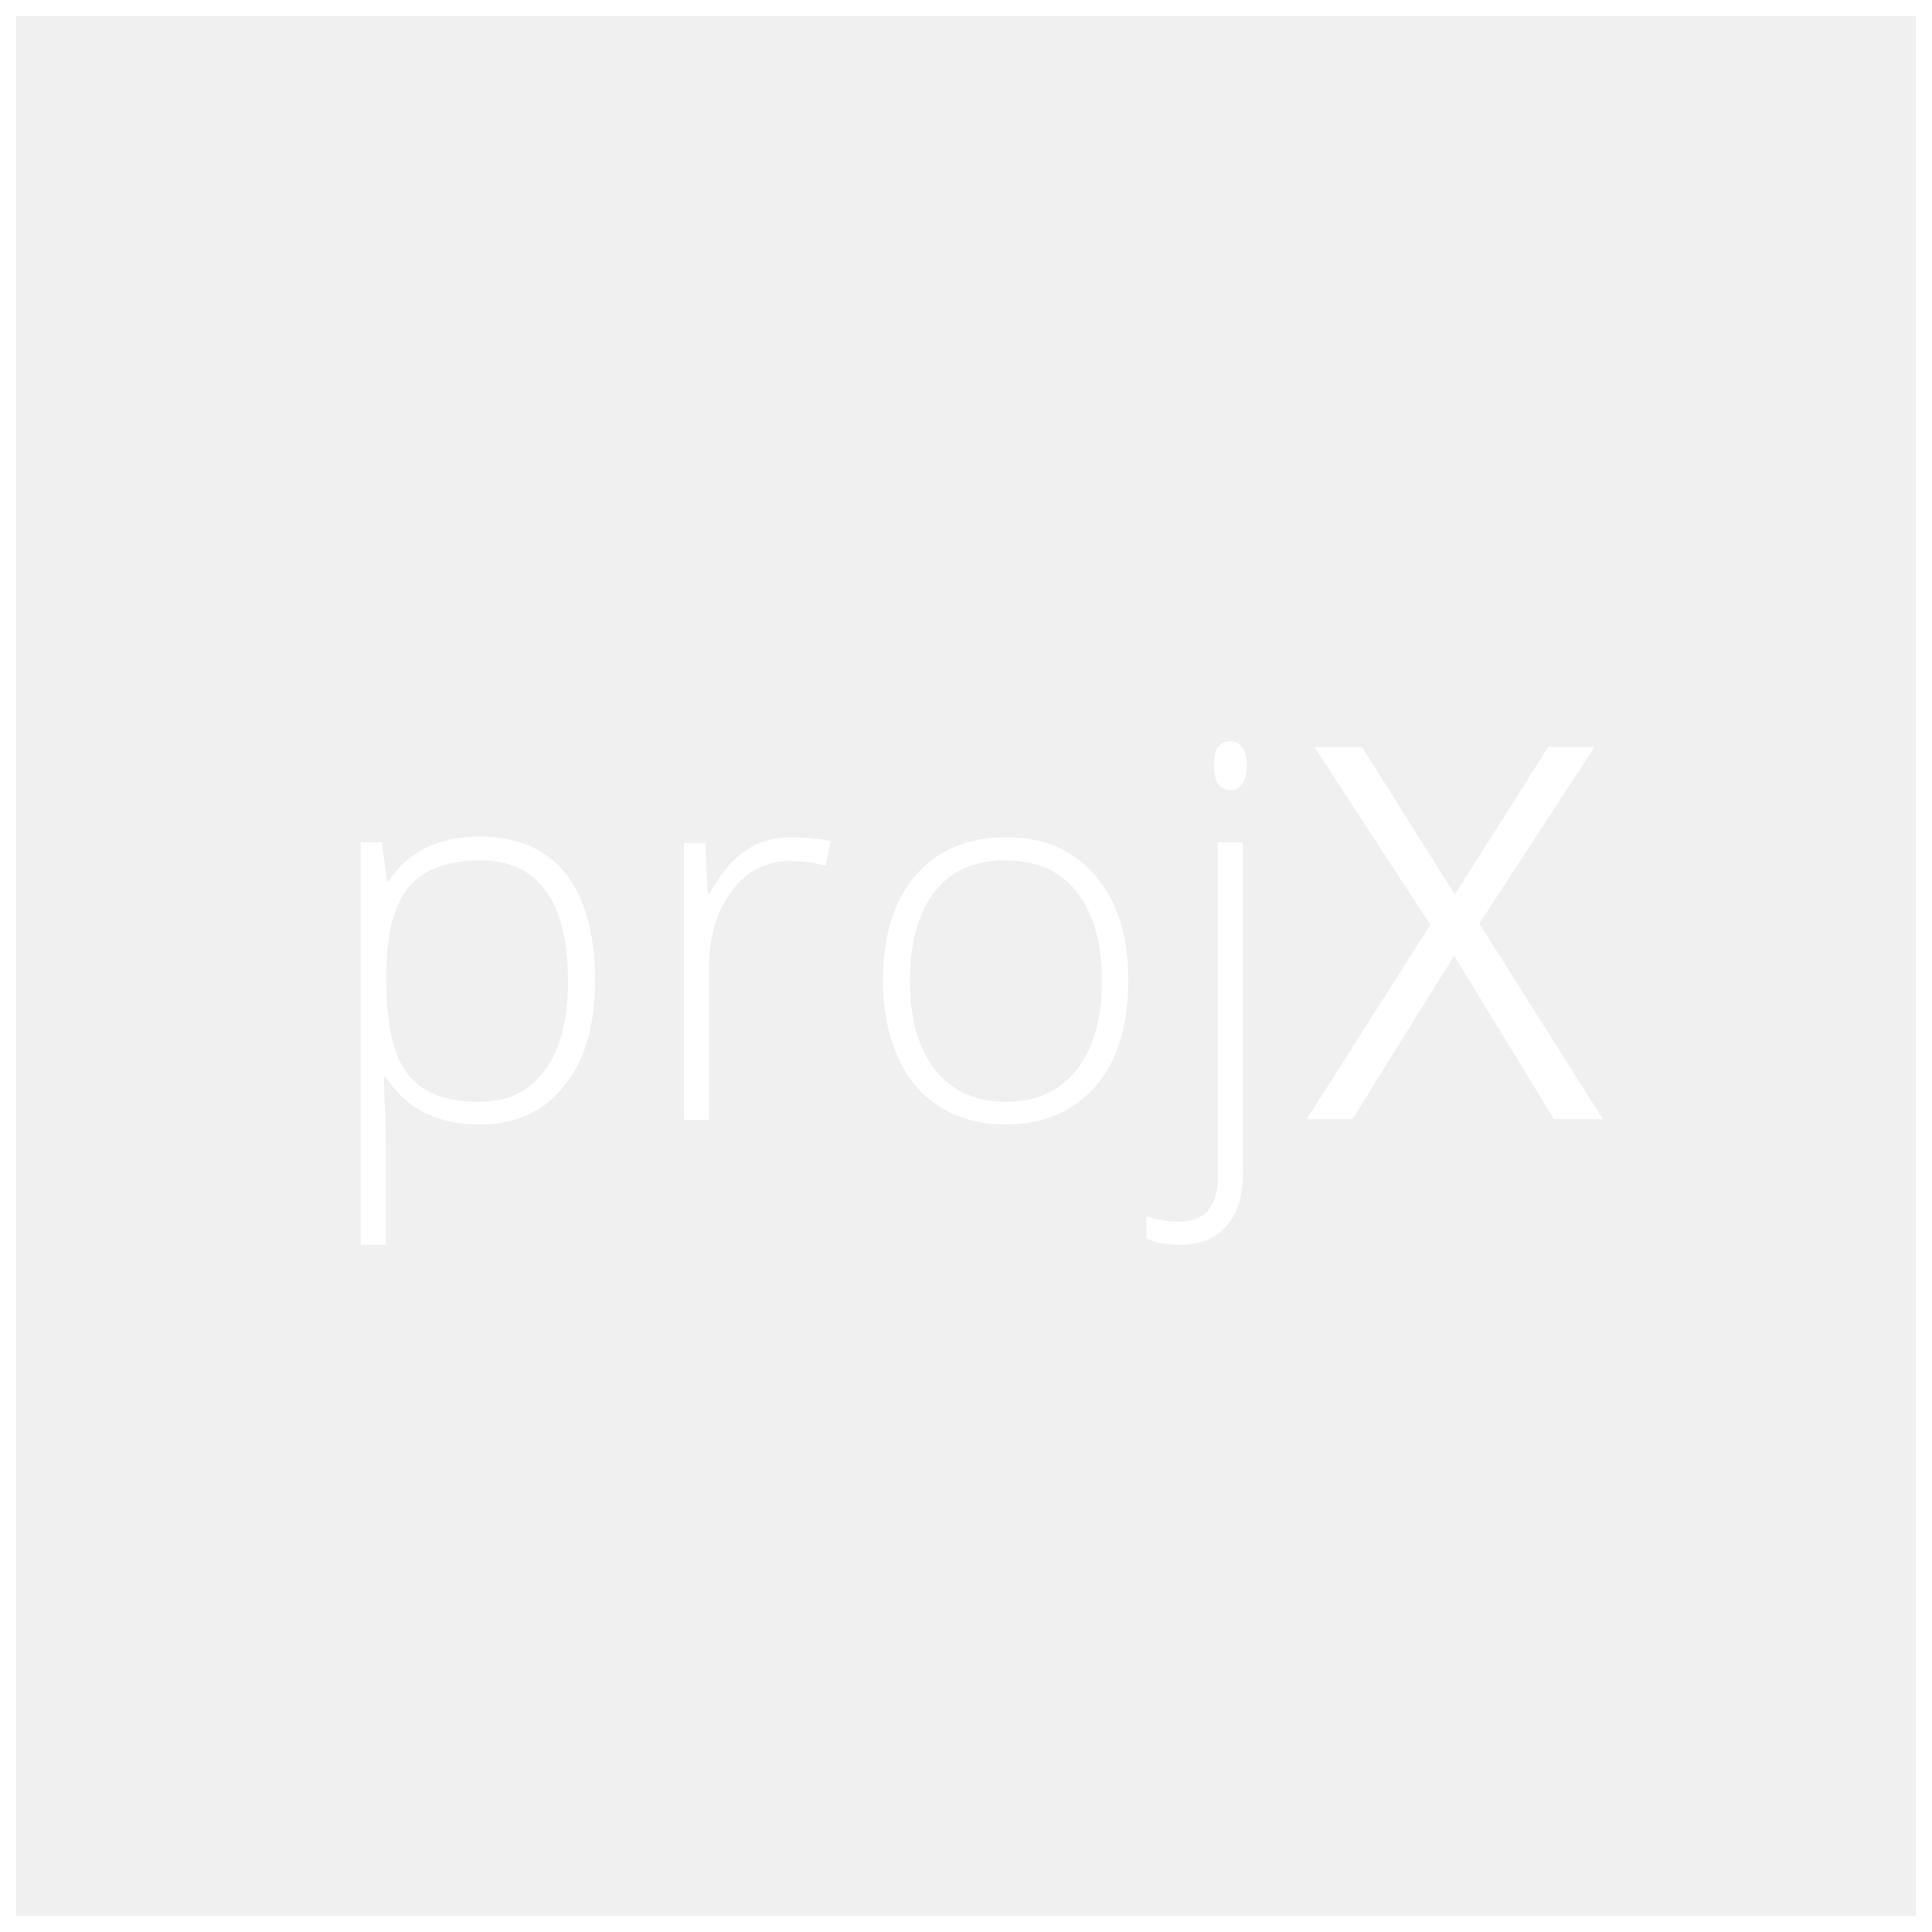
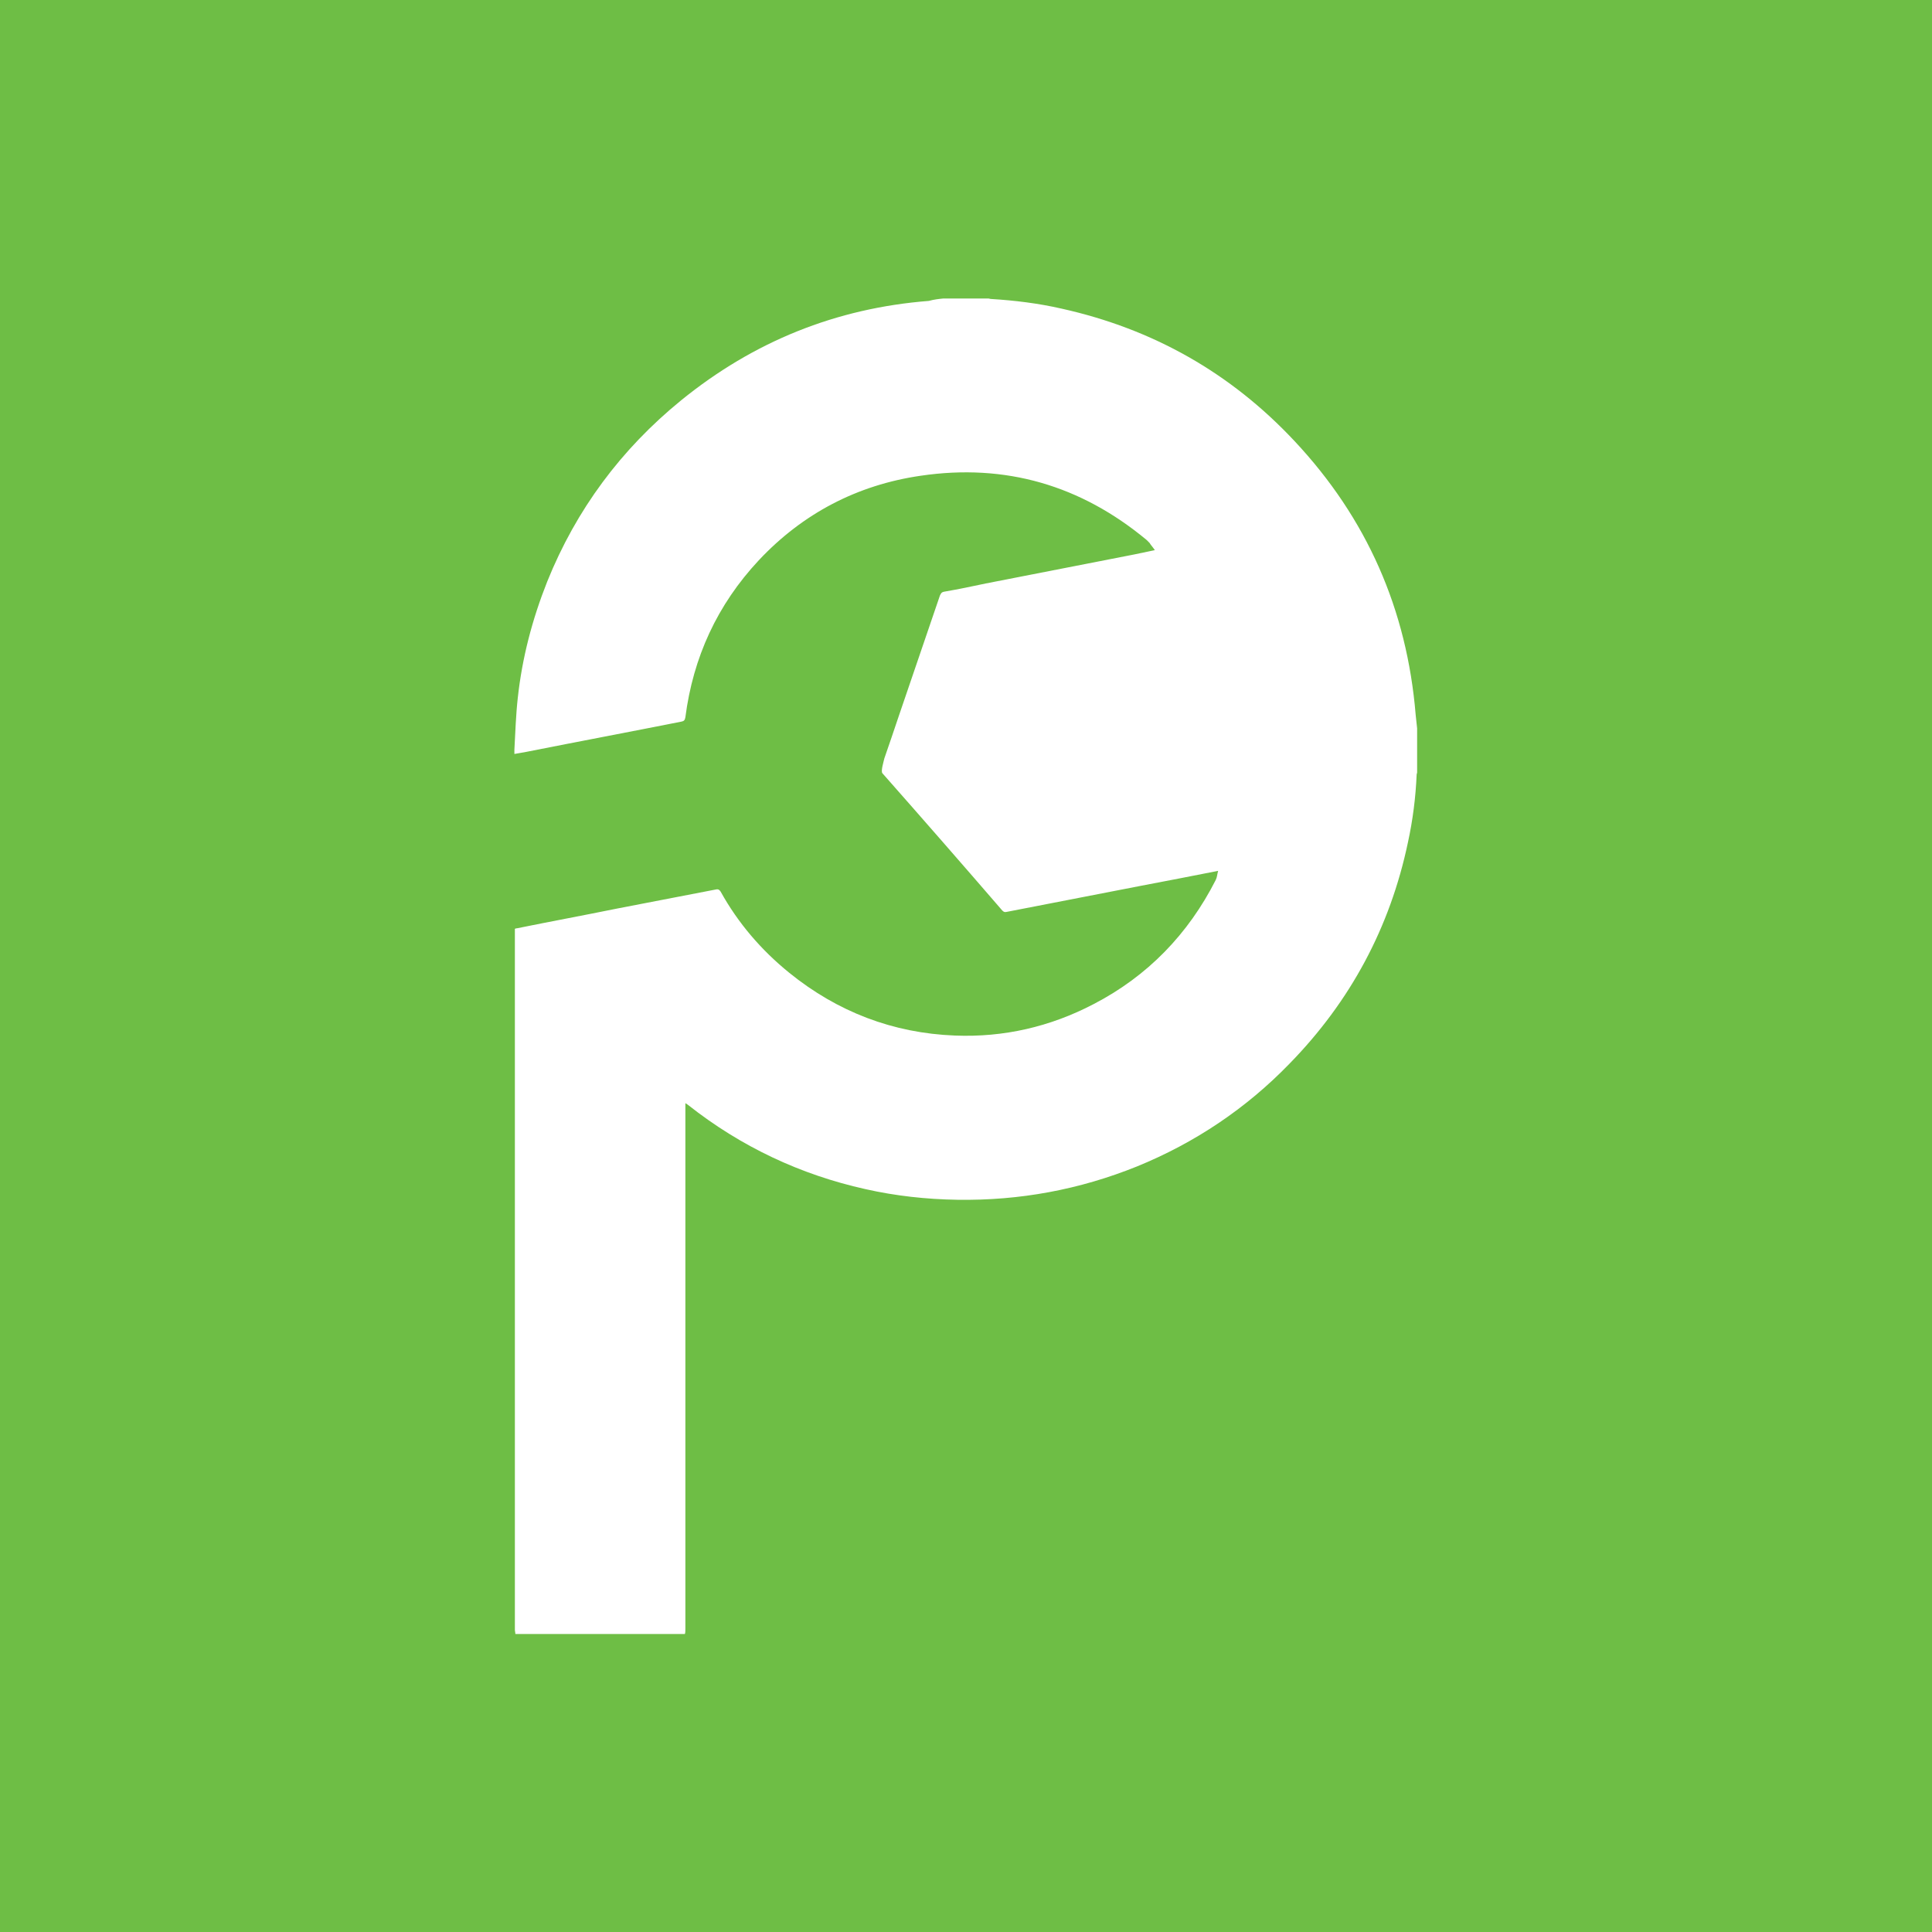
- <svg xmlns="http://www.w3.org/2000/svg" version="1.1" id="Layer_1" x="0px" y="0px" viewBox="0 0 300 300" style="enable-background:new 0 0 300 300;" xml:space="preserve">
+ <svg xmlns="http://www.w3.org/2000/svg" version="1.1" id="Layer_1" x="0px" y="0px" viewBox="0 0 400 400" style="enable-background:new 0 0 400 400;" xml:space="preserve">
  <style type="text/css">
- 	.st0{fill:none;stroke:#FFFFFF;stroke-width:5;stroke-miterlimit:10;}
- 	.st1{enable-background:new    ;}
- 	.st2{fill:#FFFFFF;}
+ 	.st0{fill:#6EBE45;}
+ 	.st1{fill:#FFFFFF;}
</style>
-   <rect id="XMLID_1_" class="st0" width="300" height="300" />
-   <g class="st1">
-     <path class="st2" d="M74.4,174.6c-6.6,0-11.4-2.5-14.5-7.4h-0.3l0.1,3.3c0.1,2,0.2,4.1,0.2,6.4v16.4H56v-62.5h3.3l0.8,6.1h0.2   c3-4.6,7.7-7,14.2-7c5.8,0,10.2,1.9,13.3,5.7c3,3.8,4.6,9.4,4.6,16.6c0,7.1-1.6,12.5-4.8,16.4C84.4,172.7,80,174.6,74.4,174.6z    M74.4,171.1c4.4,0,7.8-1.6,10.2-4.9c2.4-3.3,3.6-7.8,3.6-13.7c0-12.6-4.6-18.9-13.7-18.9c-5,0-8.7,1.4-11,4.1   c-2.3,2.8-3.5,7.2-3.5,13.5v1.3c0,6.7,1.1,11.5,3.4,14.4C65.6,169.7,69.3,171.1,74.4,171.1z" />
-     <path class="st2" d="M123.1,130c1.8,0,3.8,0.2,5.9,0.6l-0.8,3.8c-1.8-0.4-3.7-0.7-5.6-0.7c-3.7,0-6.7,1.6-9,4.7   c-2.3,3.1-3.5,7-3.5,11.8v23.7h-3.9v-43h3.3l0.4,7.8h0.3c1.8-3.2,3.7-5.4,5.7-6.7C117.9,130.6,120.3,130,123.1,130z" />
-     <path class="st2" d="M175.2,152.3c0,7-1.7,12.5-5.1,16.4c-3.4,3.9-8.1,5.9-14.1,5.9c-3.8,0-7.1-0.9-10-2.7s-5.1-4.4-6.6-7.8   c-1.5-3.4-2.3-7.3-2.3-11.8c0-7,1.7-12.5,5.1-16.4c3.4-3.9,8.1-5.9,14-5.9s10.5,2,13.9,6C173.5,139.9,175.2,145.3,175.2,152.3z    M141.3,152.3c0,5.9,1.3,10.5,3.9,13.8c2.6,3.3,6.3,5,11,5s8.4-1.7,11-5s3.9-7.9,3.9-13.8c0-5.9-1.3-10.5-3.9-13.8   c-2.6-3.3-6.3-4.9-11.1-4.9s-8.4,1.6-11,4.9C142.6,141.7,141.3,146.3,141.3,152.3z" />
-     <path class="st2" d="M183.3,193.3c-2.1,0-3.9-0.3-5.3-1v-3.4c1.8,0.5,3.5,0.8,5.1,0.8c4,0,6-2.3,6-7v-51.9h3.9v51.3   c0,3.6-0.8,6.3-2.5,8.2C188.8,192.3,186.4,193.3,183.3,193.3z M188.5,118.9c0-2.5,0.8-3.8,2.5-3.8c0.8,0,1.5,0.3,1.9,1   c0.5,0.7,0.7,1.6,0.7,2.8c0,1.2-0.2,2.1-0.7,2.8c-0.5,0.7-1.1,1-1.9,1C189.4,122.7,188.5,121.4,188.5,118.9z" />
-   </g>
-   <g class="st1">
-     <path class="st2" d="M248.9,173.8h-7.6l-15.5-25.4L210,173.8h-7.1l19.2-30.2l-18-27.6h7.4l14.4,22.9l14.5-22.9h7.2l-17.9,27.4   L248.9,173.8z" />
-   </g>
+   <rect x="0" y="0" class="st0" width="400" height="400" />
+   <path class="st1" d="M195.3,61.8c3.1,0,6.2,0,9.3,0c0.2,0,0.4,0.1,0.6,0.1c4.9,0.3,9.8,0.9,14.6,2c18.9,4.2,35,13.3,48.2,27.4  c15,16,23.3,34.9,25.1,56.7c0.1,0.9,0.2,1.8,0.3,2.8c0,3,0,6.1,0,9.1c0,0.2-0.1,0.3-0.1,0.5c-0.2,4.7-0.8,9.4-1.8,14  c-3.7,17.6-11.9,32.9-24.5,45.8c-9,9.3-19.6,16.4-31.6,21.3c-11.9,4.8-24.3,7.1-37.2,6.9c-6.4-0.1-12.8-0.8-19-2.2  c-13.5-3-25.8-8.8-36.7-17.4c-0.1-0.1-0.3-0.2-0.6-0.4c0,0.5,0,0.9,0,1.3c0,35.8,0,71.6,0,107.5c0,0.4,0,0.8-0.1,1.1  c-11.7,0-23.4,0-35.1,0c0-0.3-0.1-0.6-0.1-0.8c0-48.1,0-96.3,0-144.4c0-0.3,0-0.5,0-0.8c0.2-0.1,0.3-0.1,0.4-0.1  c6.9-1.4,13.9-2.7,20.8-4.1c6.7-1.3,13.4-2.6,20.2-3.9c0.5-0.1,0.8-0.2,1.2,0.4c3.6,6.5,8.4,12.1,14.2,16.8  c10,8.1,21.5,12.5,34.3,13c10.1,0.4,19.7-1.8,28.7-6.5c11.2-5.8,19.6-14.5,25.3-25.7c0.3-0.6,0.3-1.2,0.5-1.9  c-5.5,1.1-10.8,2.1-16,3.1c-9.3,1.8-18.6,3.6-27.8,5.4c-0.4,0.1-0.6,0-0.9-0.3c-8.2-9.5-16.5-19-24.8-28.4c-0.4-0.4,0.3-2.6,0.4-3.1  c1.2-3.5,1.8-5.2,3-8.8c2.8-8.3,5.7-16.6,8.5-24.9c0.2-0.4,0.3-0.7,0.9-0.8c2.9-0.5,5.8-1.1,8.6-1.7c10.2-2,20.5-4,30.7-6  c1.4-0.3,2.8-0.6,4.3-0.9c-0.4-0.6-0.8-1-1.1-1.5c-0.2-0.2-0.4-0.4-0.6-0.6c-13.6-11.3-29.2-15.9-46.8-13.3  c-13.1,1.9-24.4,7.8-33.5,17.5c-8.6,9.2-13.6,20.1-15.2,32.5c-0.1,0.6-0.3,0.8-0.8,0.9c-10.6,2.1-21.2,4.1-31.8,6.2  c-0.9,0.2-1.8,0.3-2.8,0.5c0-0.4,0-0.7,0-0.9c0.2-3.6,0.3-7.1,0.7-10.7c0.9-8.3,3-16.3,6.1-24.1c6-14.9,15.3-27.4,27.7-37.5  c15-12.2,32.1-19.1,51.3-20.6C193.4,62,194.3,61.9,195.3,61.8z" />
</svg>
